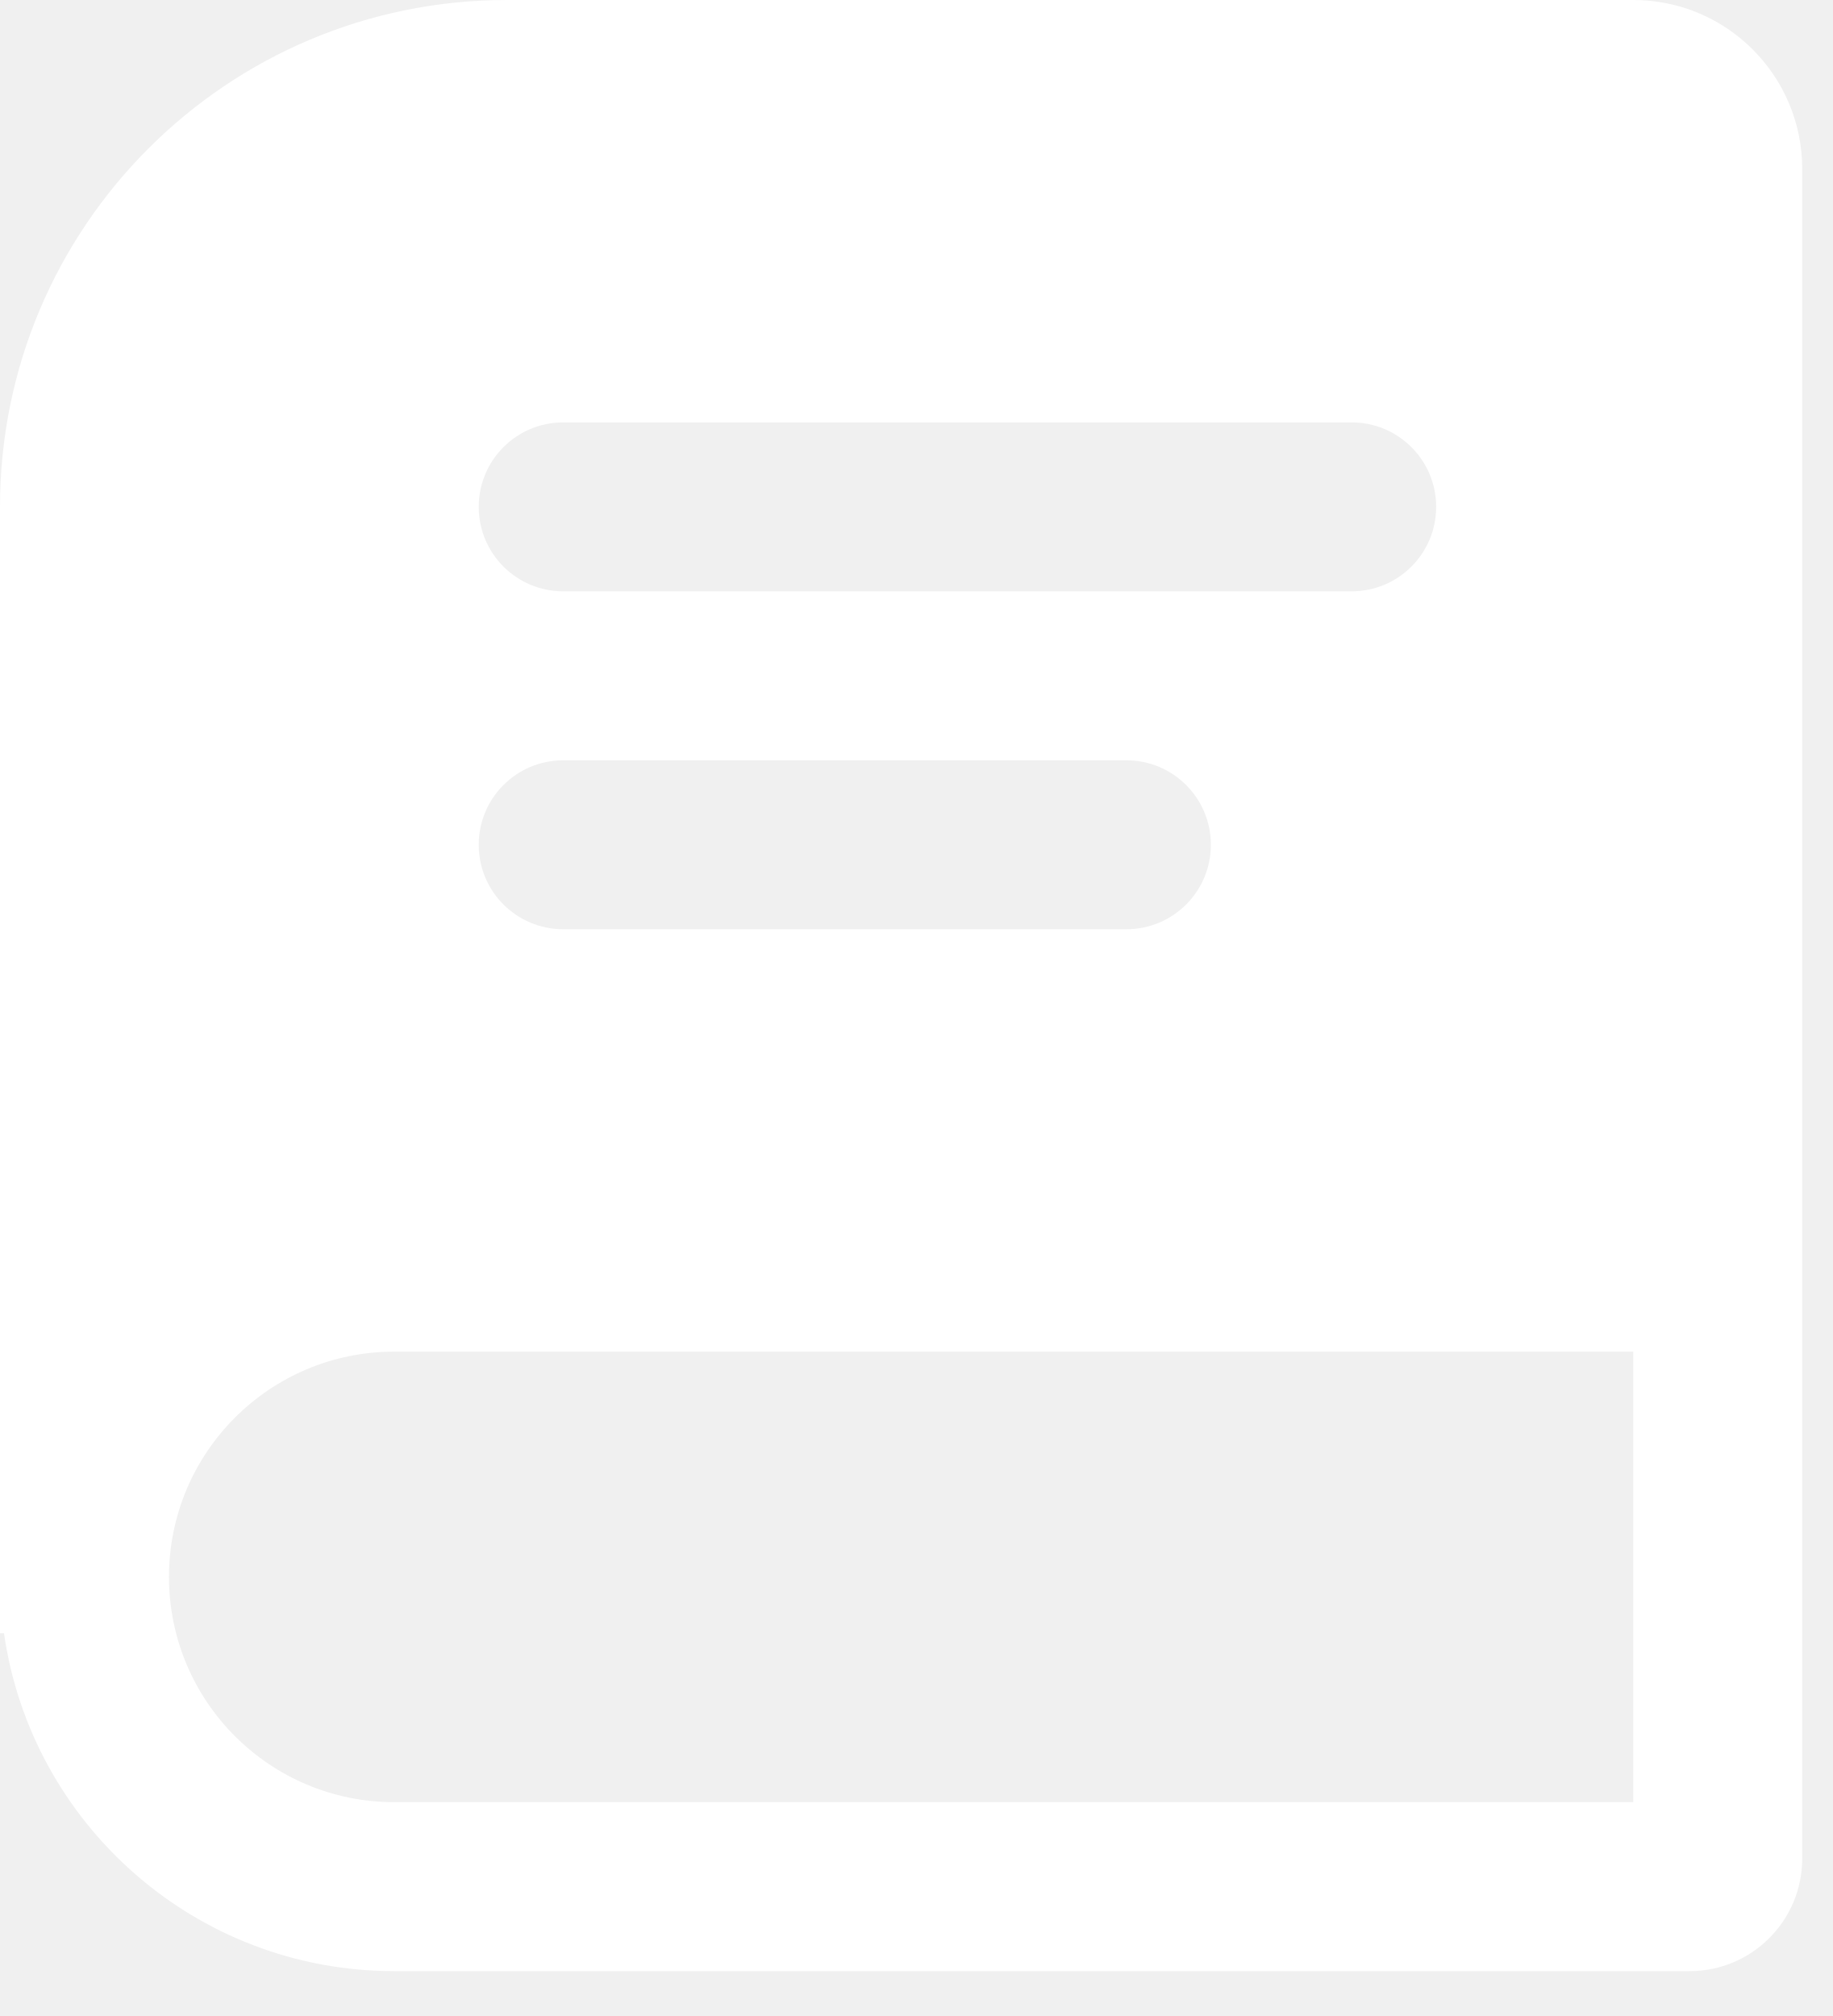
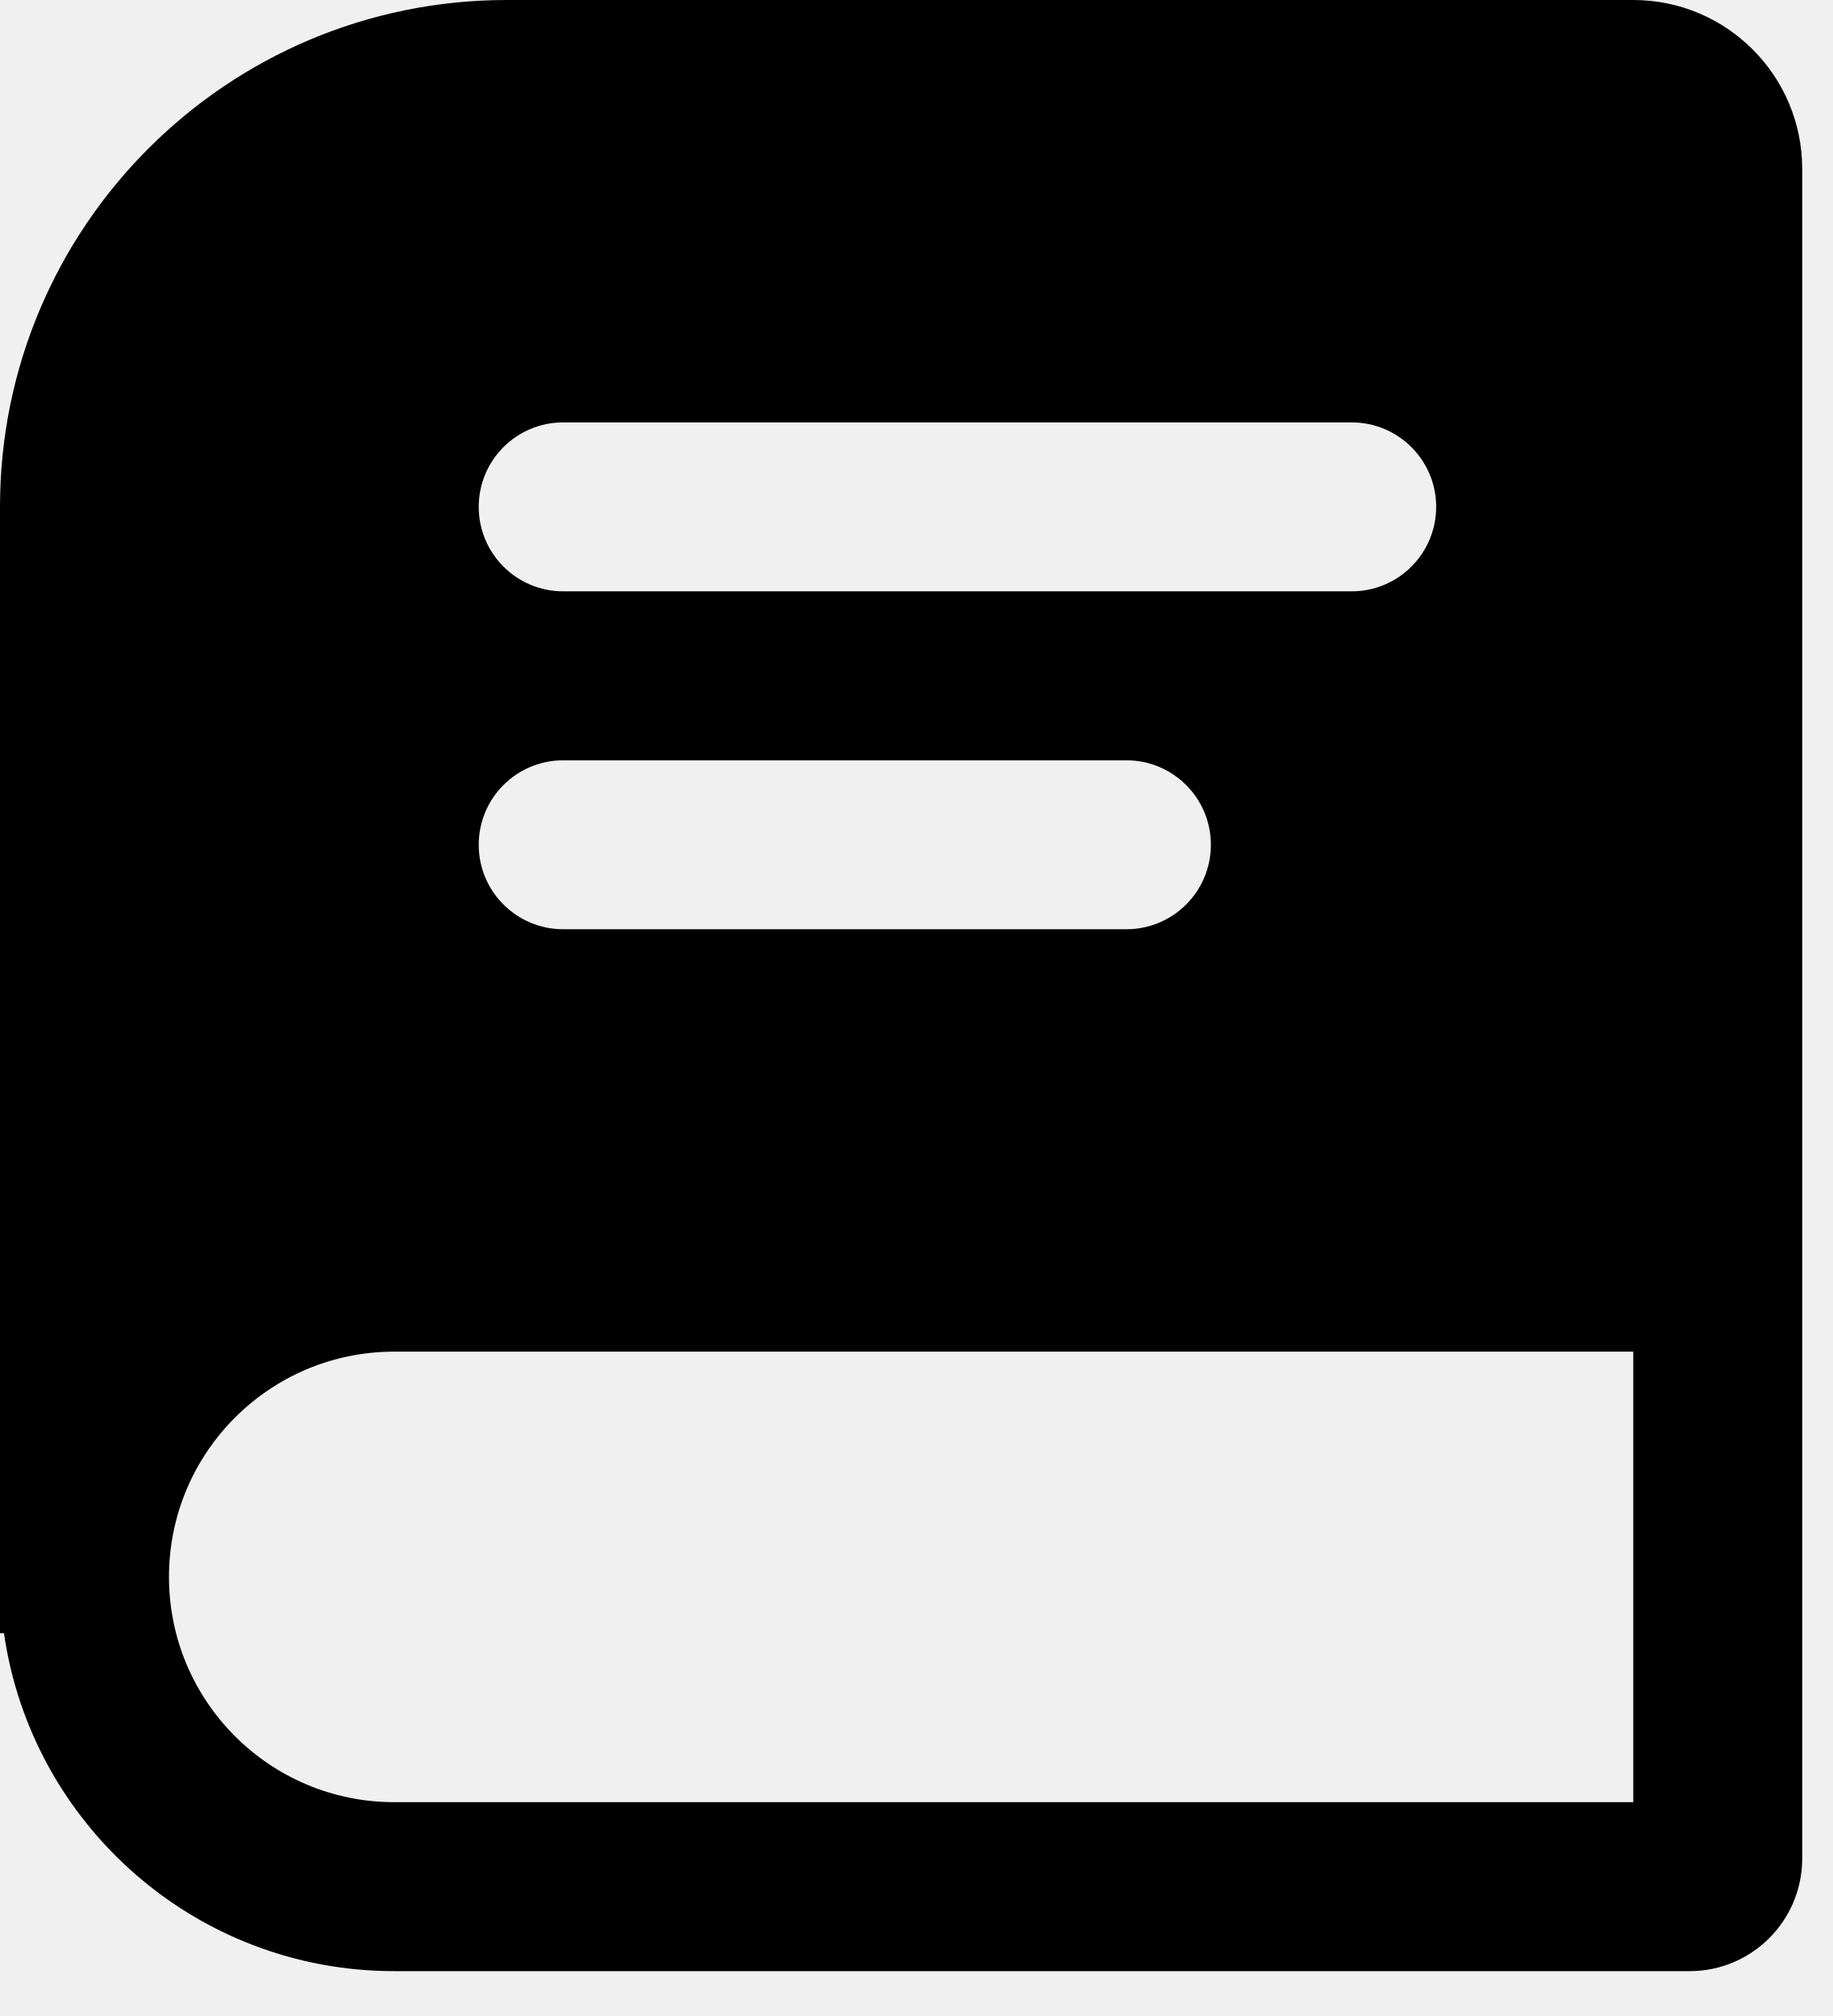
- <svg xmlns="http://www.w3.org/2000/svg" width="40" height="44" viewBox="0 0 40 44" fill="none">
-   <path fill-rule="evenodd" clip-rule="evenodd" d="M0 11.062C0 4.953 4.953 0 11.062 0H35.646C37.682 0 39.333 1.651 39.333 3.688V40.562C39.333 41.92 38.233 43.021 36.875 43.021H8.604C4.27 43.021 0.684 39.816 0.087 35.646H0V11.062ZM35.646 29.5H8.604C5.889 29.5 3.688 31.701 3.688 34.417C3.688 37.132 5.889 39.333 8.604 39.333H35.646V29.5ZM10.448 11.062C10.448 10.044 11.273 9.219 12.292 9.219H29.5C30.518 9.219 31.344 10.044 31.344 11.062C31.344 12.081 30.518 12.906 29.5 12.906H12.292C11.273 12.906 10.448 12.081 10.448 11.062ZM12.292 16.594C11.273 16.594 10.448 17.419 10.448 18.438C10.448 19.456 11.273 20.281 12.292 20.281H24.583C25.602 20.281 26.427 19.456 26.427 18.438C26.427 17.419 25.602 16.594 24.583 16.594H12.292Z" fill="white" />
+ <svg xmlns="http://www.w3.org/2000/svg" viewBox="0 0 40 44" fill="none">
+   <path fill-rule="evenodd" clip-rule="evenodd" d="M0 11.062C0 4.953 4.953 0 11.062 0H35.646C37.682 0 39.333 1.651 39.333 3.688V40.562C39.333 41.92 38.233 43.021 36.875 43.021H8.604C4.27 43.021 0.684 39.816 0.087 35.646H0V11.062ZM35.646 29.5H8.604C5.889 29.5 3.688 31.701 3.688 34.417C3.688 37.132 5.889 39.333 8.604 39.333H35.646V29.5ZM10.448 11.062C10.448 10.044 11.273 9.219 12.292 9.219H29.5C30.518 9.219 31.344 10.044 31.344 11.062C31.344 12.081 30.518 12.906 29.5 12.906H12.292C11.273 12.906 10.448 12.081 10.448 11.062ZM12.292 16.594C11.273 16.594 10.448 17.419 10.448 18.438C10.448 19.456 11.273 20.281 12.292 20.281H24.583C25.602 20.281 26.427 19.456 26.427 18.438C26.427 17.419 25.602 16.594 24.583 16.594H12.292Z" fill="currentColor" />
</svg>
